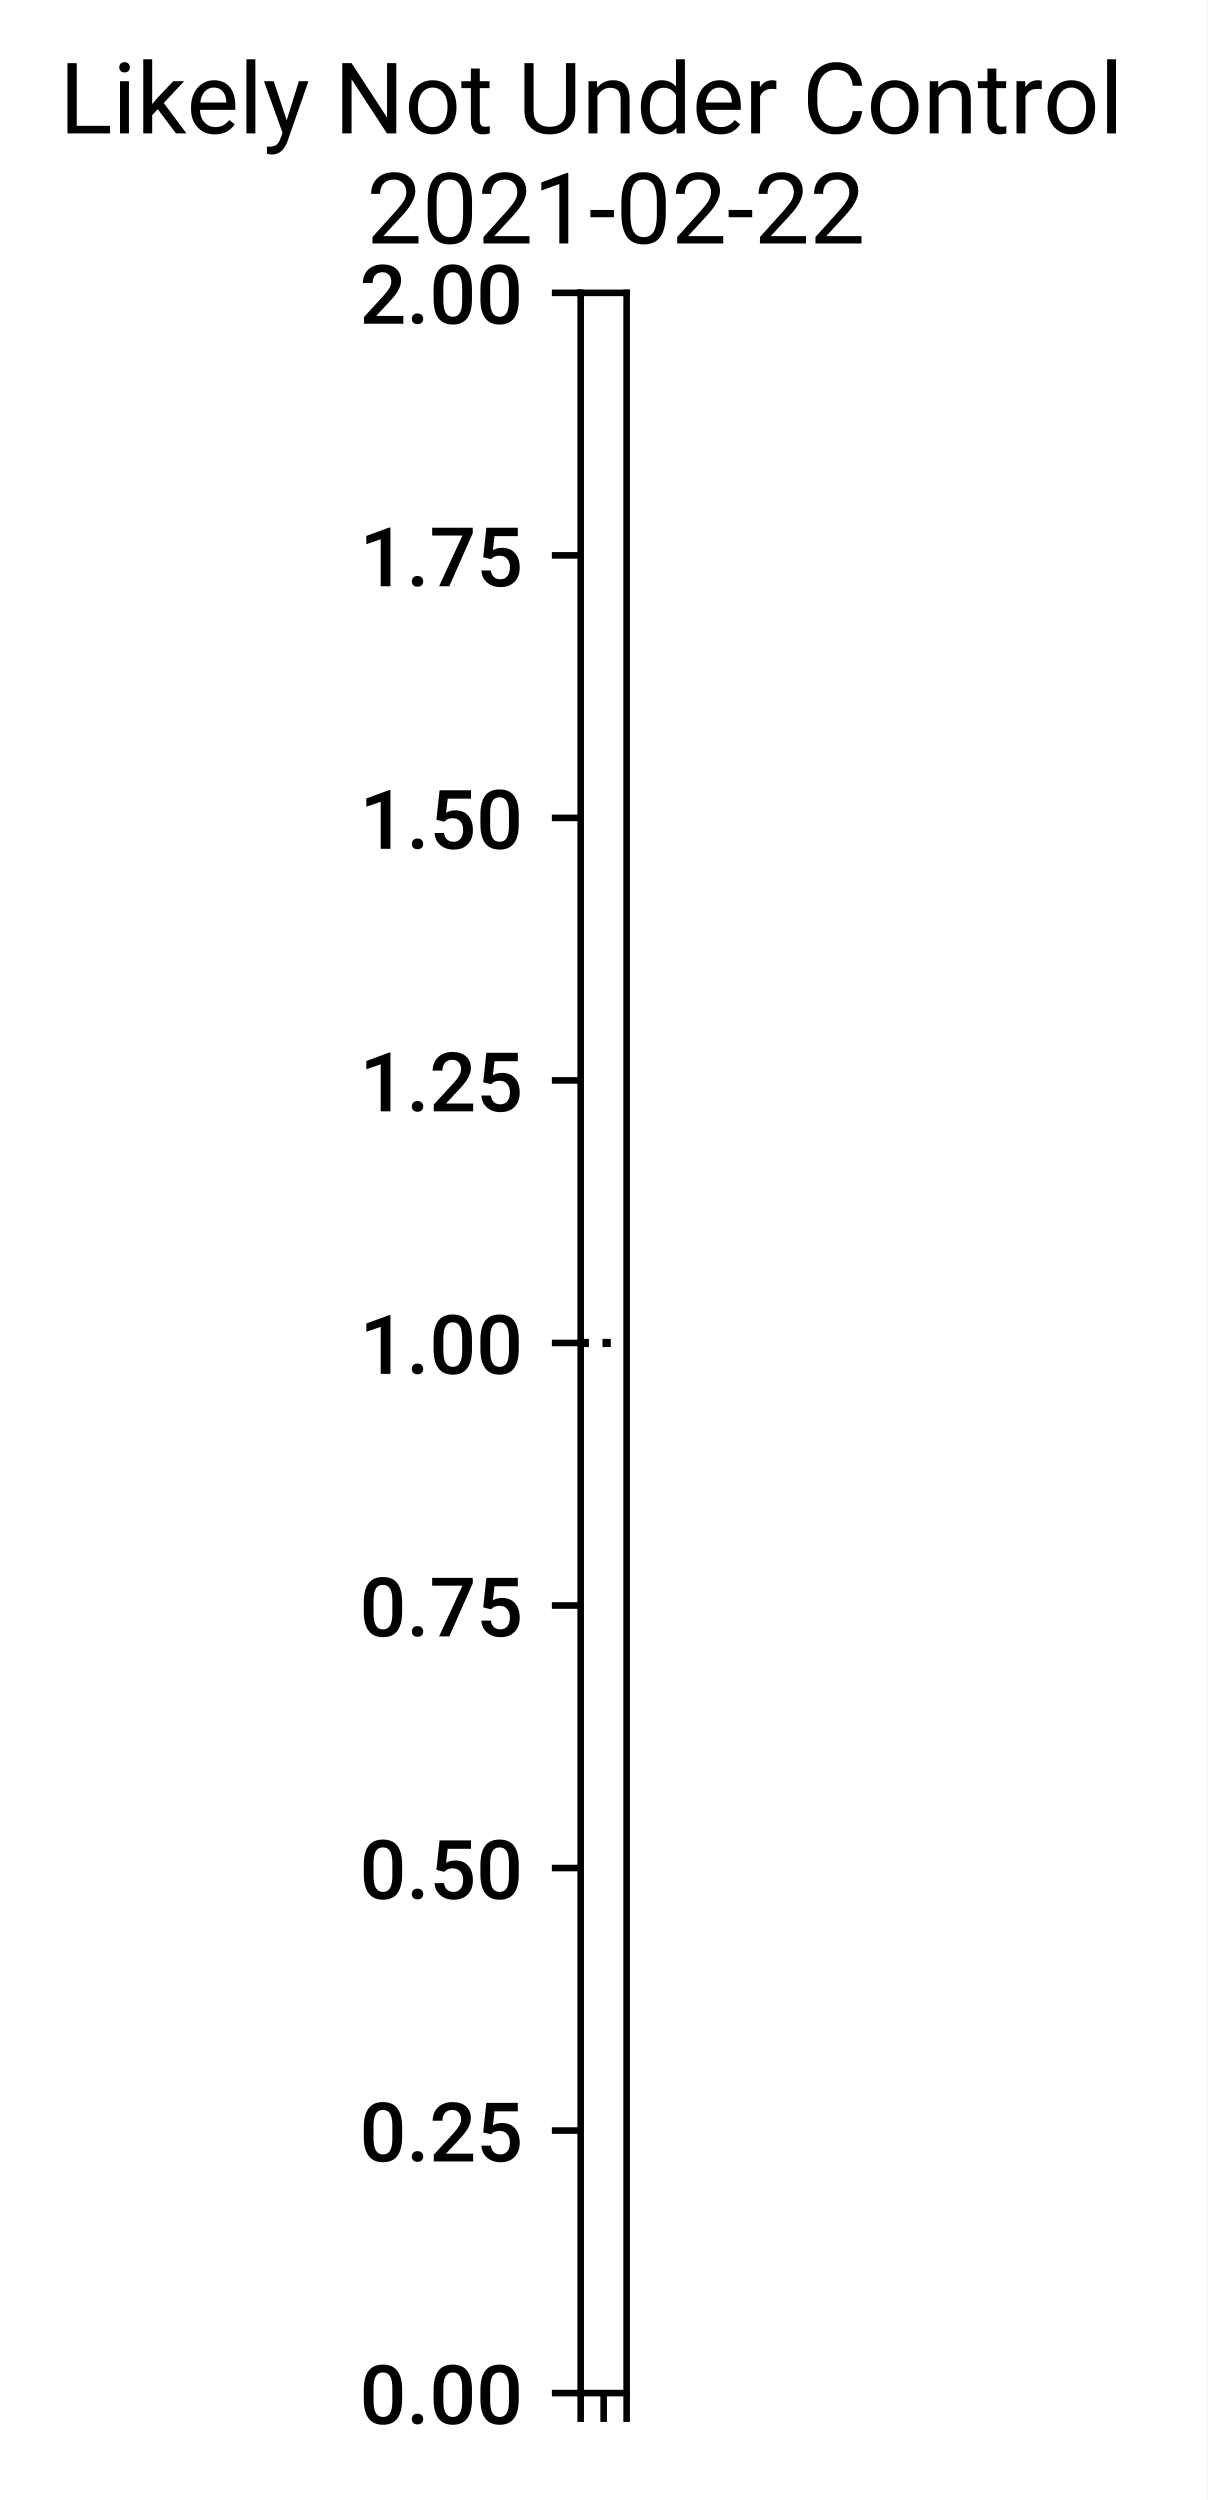
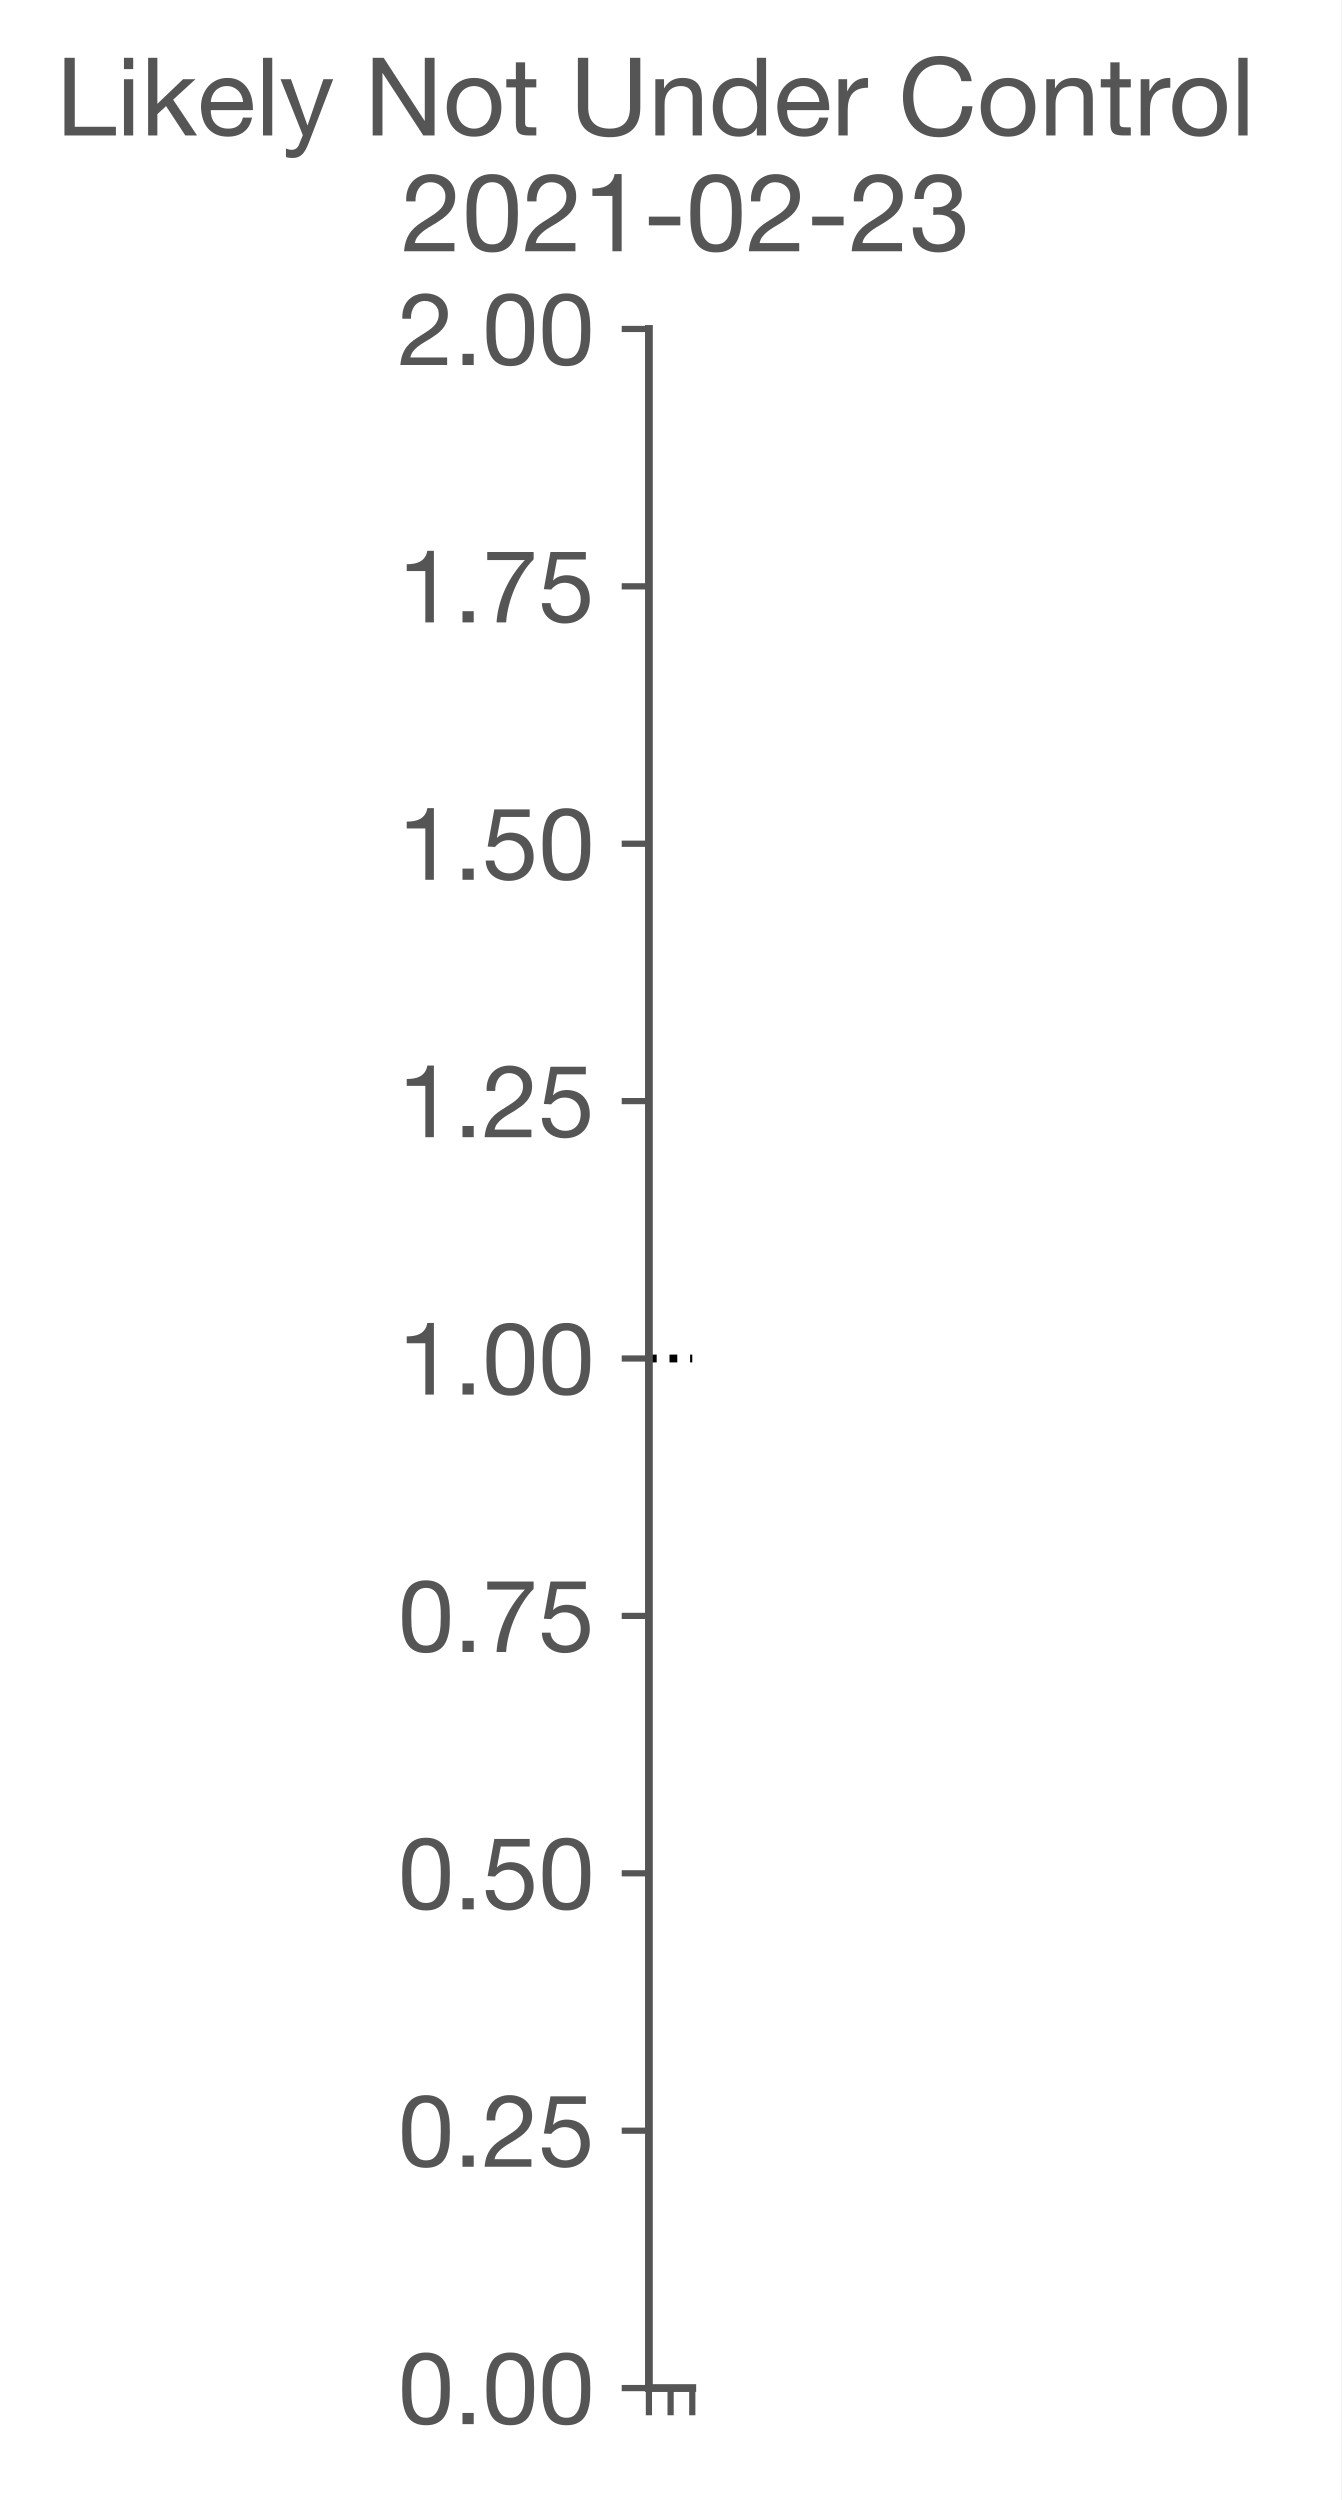
- <svg xmlns="http://www.w3.org/2000/svg" xmlns:xlink="http://www.w3.org/1999/xlink" height="303.567pt" version="1.1" viewBox="0 0 146.601 303.567" width="146.601pt">
+ <svg xmlns="http://www.w3.org/2000/svg" xmlns:xlink="http://www.w3.org/1999/xlink" height="321.691pt" version="1.1" viewBox="0 0 172.58 321.691" width="172.58pt">
  <defs>
    <style type="text/css">*{stroke-linecap:butt;stroke-linejoin:round;}</style>
  </defs>
  <g id="figure_1">
    <g id="patch_1">
-       <path d="M -0 303.567  L 146.601 303.567  L 146.601 0  L -0 0  z " style="fill:#ffffff;" />
+       <path d="M -0 321.691  L 172.58 321.691  L 172.58 -0  L -0 -0  z " style="fill:#ffffff;" />
    </g>
    <g id="axes_1">
      <g id="patch_2">
-         <path d="M 70.51 290.585  L 76.09 290.585  L 76.09 35.561  L 70.51 35.561  z " style="fill:#ffffff;" />
+         <path d="M 83.5 307.288  L 89.08 307.288  L 89.08 42.328  L 83.5 42.328  z " style="fill:#ffffff;" />
      </g>
      <g id="matplotlib.axis_1">
        <g id="xtick_1">
          <g id="line2d_1">
            <defs>
-               <path d="M 0 0  L 0 3.5  " id="m6f21d6a191" style="stroke:#000000;stroke-width:0.8;" />
+               <path d="M 0 0  L 0 3.5  " id="m0980f3db35" style="stroke:#555555;stroke-width:0.8;" />
            </defs>
            <g>
-               <use style="stroke:#000000;stroke-width:0.8;" x="70.51" xlink:href="#m6f21d6a191" y="290.585" />
+               <use style="fill:#555555;stroke:#555555;stroke-width:0.8;" x="83.5" xlink:href="#m0980f3db35" y="307.288" />
            </g>
          </g>
        </g>
        <g id="xtick_2">
          <g id="line2d_2">
            <g>
-               <use style="stroke:#000000;stroke-width:0.8;" x="73.3" xlink:href="#m6f21d6a191" y="290.585" />
+               <use style="fill:#555555;stroke:#555555;stroke-width:0.8;" x="86.29" xlink:href="#m0980f3db35" y="307.288" />
            </g>
          </g>
        </g>
        <g id="xtick_3">
          <g id="line2d_3">
            <g>
-               <use style="stroke:#000000;stroke-width:0.8;" x="76.09" xlink:href="#m6f21d6a191" y="290.585" />
+               <use style="fill:#555555;stroke:#555555;stroke-width:0.8;" x="89.08" xlink:href="#m0980f3db35" y="307.288" />
            </g>
          </g>
        </g>
      </g>
      <g id="matplotlib.axis_2">
        <g id="ytick_1">
          <g id="line2d_4">
            <defs>
-               <path d="M 0 0  L -3.5 0  " id="m677e099db8" style="stroke:#000000;stroke-width:0.8;" />
+               <path d="M 0 0  L -3.5 0  " id="m191fc6ef50" style="stroke:#555555;stroke-width:0.8;" />
            </defs>
            <g>
-               <use style="stroke:#000000;stroke-width:0.8;" x="70.51" xlink:href="#m677e099db8" y="290.585" />
+               <use style="fill:#555555;stroke:#555555;stroke-width:0.8;" x="83.5" xlink:href="#m191fc6ef50" y="307.288" />
            </g>
          </g>
          <g id="text_1">
-             <g transform="translate(43.66344 294.3352)scale(0.1 -0.1)">
-               <defs>
-                 <path d="M 51.656 29.938  Q 51.656 14.594 45.922 6.797  Q 40.188 -0.984 28.469 -0.984  Q 16.938 -0.984 11.109 6.609  Q 5.281 14.203 5.125 29.109  L 5.125 41.406  Q 5.125 56.734 10.859 64.406  Q 16.609 72.078 28.375 72.078  Q 40.047 72.078 45.781 64.594  Q 51.516 57.125 51.656 42.234  z M 39.797 43.219  Q 39.797 53.219 37.062 57.875  Q 34.328 62.547 28.375 62.547  Q 22.562 62.547 19.828 58.125  Q 17.094 53.719 16.938 44.344  L 16.938 28.219  Q 16.938 18.266 19.719 13.375  Q 22.516 8.5 28.469 8.5  Q 34.188 8.5 36.922 13.016  Q 39.656 17.531 39.797 27.156  z " id="Roboto-Medium-48" />
-                 <path d="M 13.484 12.5  Q 16.797 12.5 18.594 10.609  Q 20.406 8.734 20.406 5.906  Q 20.406 3.125 18.594 1.297  Q 16.797 -0.531 13.484 -0.531  Q 10.297 -0.531 8.438 1.266  Q 6.594 3.078 6.594 5.906  Q 6.594 8.734 8.391 10.609  Q 10.203 12.5 13.484 12.5  z " id="Roboto-Medium-46" />
-               </defs>
-               <use xlink:href="#Roboto-Medium-48" />
-               <use x="56.836" xlink:href="#Roboto-Medium-46" />
-               <use x="84.766" xlink:href="#Roboto-Medium-48" />
-               <use x="141.602" xlink:href="#Roboto-Medium-48" />
+             <g style="fill:#555555;" transform="translate(51.205 311.9292)scale(0.13 -0.13)">
+               <defs>
+                 <path d="M 13.203 34.906  Q 13.203 37.5 13.25 40.641  Q 13.297 43.797 13.75 46.938  Q 14.203 50.094 15.047 53.094  Q 15.906 56.094 17.547 58.344  Q 19.203 60.594 21.703 62  Q 24.203 63.406 27.797 63.406  Q 31.406 63.406 33.906 62  Q 36.406 60.594 38.047 58.344  Q 39.703 56.094 40.547 53.094  Q 41.406 50.094 41.844 46.938  Q 42.297 43.797 42.344 40.641  Q 42.406 37.5 42.406 34.906  Q 42.406 30.906 42.156 25.953  Q 41.906 21 40.547 16.641  Q 39.203 12.297 36.203 9.297  Q 33.203 6.297 27.797 6.297  Q 22.406 6.297 19.406 9.297  Q 16.406 12.297 15.047 16.641  Q 13.703 21 13.453 25.953  Q 13.203 30.906 13.203 34.906  z M 4.203 34.797  Q 4.203 30.906 4.391 26.703  Q 4.594 22.5 5.391 18.5  Q 6.203 14.5 7.703 10.953  Q 9.203 7.406 11.797 4.703  Q 14.406 2 18.344 0.453  Q 22.297 -1.094 27.797 -1.094  Q 33.406 -1.094 37.297 0.453  Q 41.203 2 43.797 4.703  Q 46.406 7.406 47.906 10.953  Q 49.406 14.5 50.203 18.5  Q 51 22.5 51.203 26.703  Q 51.406 30.906 51.406 34.797  Q 51.406 38.703 51.203 42.891  Q 51 47.094 50.203 51.094  Q 49.406 55.094 47.906 58.688  Q 46.406 62.297 43.797 65  Q 41.203 67.703 37.25 69.297  Q 33.297 70.906 27.797 70.906  Q 22.297 70.906 18.344 69.297  Q 14.406 67.703 11.797 65  Q 9.203 62.297 7.703 58.688  Q 6.203 55.094 5.391 51.094  Q 4.594 47.094 4.391 42.891  Q 4.203 38.703 4.203 34.797  z " id="HelveticaNeue-48" />
+                 <path d="M 8.297 11.094  L 8.297 0  L 19.406 0  L 19.406 11.094  z " id="HelveticaNeue-46" />
+               </defs>
+               <use xlink:href="#HelveticaNeue-48" />
+               <use x="55.6" xlink:href="#HelveticaNeue-46" />
+               <use x="83.4" xlink:href="#HelveticaNeue-48" />
+               <use x="139" xlink:href="#HelveticaNeue-48" />
            </g>
          </g>
        </g>
        <g id="ytick_2">
          <g id="line2d_5">
            <g>
-               <use style="stroke:#000000;stroke-width:0.8;" x="70.51" xlink:href="#m677e099db8" y="258.707" />
+               <use style="fill:#555555;stroke:#555555;stroke-width:0.8;" x="83.5" xlink:href="#m191fc6ef50" y="274.168" />
            </g>
          </g>
          <g id="text_2">
-             <g transform="translate(43.66344 262.4572)scale(0.1 -0.1)">
-               <defs>
-                 <path d="M 53.125 0  L 5.328 0  L 5.328 8.156  L 29 33.984  Q 34.125 39.703 36.297 43.531  Q 38.484 47.359 38.484 51.219  Q 38.484 56.297 35.625 59.422  Q 32.766 62.547 27.938 62.547  Q 22.172 62.547 19 59.031  Q 15.828 55.516 15.828 49.422  L 3.953 49.422  Q 3.953 55.906 6.906 61.109  Q 9.859 66.312 15.344 69.188  Q 20.844 72.078 28.031 72.078  Q 38.375 72.078 44.359 66.875  Q 50.344 61.672 50.344 52.484  Q 50.344 47.172 47.344 41.328  Q 44.344 35.5 37.5 28.078  L 20.125 9.469  L 53.125 9.469  z " id="Roboto-Medium-50" />
-                 <path d="M 8.5 35.25  L 12.359 71.094  L 50.531 71.094  L 50.531 60.844  L 22.219 60.844  L 20.266 43.844  Q 25.203 46.688 31.391 46.688  Q 41.547 46.688 47.188 40.188  Q 52.828 33.688 52.828 22.703  Q 52.828 11.859 46.578 5.438  Q 40.328 -0.984 29.438 -0.984  Q 19.672 -0.984 13.25 4.562  Q 6.844 10.109 6.297 19.188  L 17.781 19.188  Q 18.453 14.016 21.484 11.25  Q 24.516 8.5 29.391 8.5  Q 34.859 8.5 37.906 12.406  Q 40.969 16.312 40.969 23.047  Q 40.969 29.547 37.594 33.328  Q 34.234 37.109 28.328 37.109  Q 25.094 37.109 22.844 36.25  Q 20.609 35.406 17.969 32.906  z " id="Roboto-Medium-53" />
-               </defs>
-               <use xlink:href="#Roboto-Medium-48" />
-               <use x="56.836" xlink:href="#Roboto-Medium-46" />
-               <use x="84.766" xlink:href="#Roboto-Medium-50" />
-               <use x="141.602" xlink:href="#Roboto-Medium-53" />
+             <g style="fill:#555555;" transform="translate(51.205 278.8092)scale(0.13 -0.13)">
+               <defs>
+                 <path d="M 4.406 45.797  L 12.906 45.797  Q 12.797 49 13.547 52.141  Q 14.297 55.297 16 57.797  Q 17.703 60.297 20.344 61.844  Q 23 63.406 26.703 63.406  Q 29.5 63.406 32 62.5  Q 34.5 61.594 36.344 59.891  Q 38.203 58.203 39.297 55.844  Q 40.406 53.5 40.406 50.594  Q 40.406 46.906 39.25 44.094  Q 38.094 41.297 35.844 38.891  Q 33.594 36.5 30.188 34.141  Q 26.797 31.797 22.297 29  Q 18.594 26.797 15.188 24.297  Q 11.797 21.797 9.094 18.5  Q 6.406 15.203 4.656 10.75  Q 2.906 6.297 2.406 0  L 48.703 0  L 48.703 7.5  L 12.297 7.5  Q 12.906 10.797 14.844 13.344  Q 16.797 15.906 19.547 18.094  Q 22.297 20.297 25.594 22.25  Q 28.906 24.203 32.203 26.203  Q 35.5 28.297 38.594 30.594  Q 41.703 32.906 44.094 35.75  Q 46.5 38.594 47.953 42.188  Q 49.406 45.797 49.406 50.5  Q 49.406 55.5 47.656 59.297  Q 45.906 63.094 42.906 65.641  Q 39.906 68.203 35.844 69.547  Q 31.797 70.906 27.203 70.906  Q 21.594 70.906 17.188 69  Q 12.797 67.094 9.844 63.75  Q 6.906 60.406 5.5 55.797  Q 4.094 51.203 4.406 45.797  z " id="HelveticaNeue-50" />
+                 <path d="M 47 62.203  L 47 69.703  L 12 69.703  L 5.406 32.906  L 12.703 32.5  Q 15.203 35.5 18.453 37.344  Q 21.703 39.203 25.906 39.203  Q 29.5 39.203 32.453 38  Q 35.406 36.797 37.5 34.641  Q 39.594 32.5 40.75 29.547  Q 41.906 26.594 41.906 23.094  Q 41.906 18.906 40.703 15.75  Q 39.5 12.594 37.453 10.5  Q 35.406 8.406 32.656 7.344  Q 29.906 6.297 26.906 6.297  Q 23.703 6.297 21.047 7.25  Q 18.406 8.203 16.453 9.953  Q 14.5 11.703 13.344 14.047  Q 12.203 16.406 12 19.094  L 3.5 19.094  Q 3.594 14.297 5.391 10.5  Q 7.203 6.703 10.297 4.141  Q 13.406 1.594 17.453 0.25  Q 21.5 -1.094 26.094 -1.094  Q 32.297 -1.094 36.938 0.844  Q 41.594 2.797 44.688 6.094  Q 47.797 9.406 49.344 13.656  Q 50.906 17.906 50.906 22.406  Q 50.906 28.5 49.094 33.047  Q 47.297 37.594 44.188 40.641  Q 41.094 43.703 36.891 45.203  Q 32.703 46.703 28 46.703  Q 24.406 46.703 20.75 45.453  Q 17.094 44.203 14.797 41.594  L 14.594 41.797  L 18.406 62.203  z " id="HelveticaNeue-53" />
+               </defs>
+               <use xlink:href="#HelveticaNeue-48" />
+               <use x="55.6" xlink:href="#HelveticaNeue-46" />
+               <use x="83.4" xlink:href="#HelveticaNeue-50" />
+               <use x="139" xlink:href="#HelveticaNeue-53" />
            </g>
          </g>
        </g>
        <g id="ytick_3">
          <g id="line2d_6">
            <g>
-               <use style="stroke:#000000;stroke-width:0.8;" x="70.51" xlink:href="#m677e099db8" y="226.829" />
+               <use style="fill:#555555;stroke:#555555;stroke-width:0.8;" x="83.5" xlink:href="#m191fc6ef50" y="241.048" />
            </g>
          </g>
          <g id="text_3">
-             <g transform="translate(43.66344 230.5793)scale(0.1 -0.1)">
-               <use xlink:href="#Roboto-Medium-48" />
-               <use x="56.836" xlink:href="#Roboto-Medium-46" />
-               <use x="84.766" xlink:href="#Roboto-Medium-53" />
-               <use x="141.602" xlink:href="#Roboto-Medium-48" />
+             <g style="fill:#555555;" transform="translate(51.205 245.6892)scale(0.13 -0.13)">
+               <use xlink:href="#HelveticaNeue-48" />
+               <use x="55.6" xlink:href="#HelveticaNeue-46" />
+               <use x="83.4" xlink:href="#HelveticaNeue-53" />
+               <use x="139" xlink:href="#HelveticaNeue-48" />
            </g>
          </g>
        </g>
        <g id="ytick_4">
          <g id="line2d_7">
            <g>
-               <use style="stroke:#000000;stroke-width:0.8;" x="70.51" xlink:href="#m677e099db8" y="194.951" />
+               <use style="fill:#555555;stroke:#555555;stroke-width:0.8;" x="83.5" xlink:href="#m191fc6ef50" y="207.928" />
            </g>
          </g>
          <g id="text_4">
-             <g transform="translate(43.66344 198.7012)scale(0.1 -0.1)">
-               <defs>
-                 <path d="M 52.641 64.5  L 24.219 0  L 11.766 0  L 40.141 61.578  L 3.375 61.578  L 3.375 71.094  L 52.641 71.094  z " id="Roboto-Medium-55" />
-               </defs>
-               <use xlink:href="#Roboto-Medium-48" />
-               <use x="56.836" xlink:href="#Roboto-Medium-46" />
-               <use x="84.766" xlink:href="#Roboto-Medium-55" />
-               <use x="141.602" xlink:href="#Roboto-Medium-53" />
+             <g style="fill:#555555;" transform="translate(51.205 212.5692)scale(0.13 -0.13)">
+               <defs>
+                 <path d="M 50.906 62.406  L 50.906 69.703  L 5 69.703  L 5 61.703  L 42.203 61.703  Q 36.594 55.797 31.75 48.797  Q 26.906 41.797 23.203 33.938  Q 19.5 26.094 17.141 17.547  Q 14.797 9 14.203 0  L 23.703 0  Q 24.203 8.297 26.5 17.094  Q 28.797 25.906 32.438 34.203  Q 36.094 42.5 40.797 49.797  Q 45.5 57.094 50.906 62.406  z " id="HelveticaNeue-55" />
+               </defs>
+               <use xlink:href="#HelveticaNeue-48" />
+               <use x="55.6" xlink:href="#HelveticaNeue-46" />
+               <use x="83.4" xlink:href="#HelveticaNeue-55" />
+               <use x="139" xlink:href="#HelveticaNeue-53" />
            </g>
          </g>
        </g>
        <g id="ytick_5">
          <g id="line2d_8">
            <g>
-               <use style="stroke:#000000;stroke-width:0.8;" x="70.51" xlink:href="#m677e099db8" y="163.073" />
+               <use style="fill:#555555;stroke:#555555;stroke-width:0.8;" x="83.5" xlink:href="#m191fc6ef50" y="174.808" />
            </g>
          </g>
          <g id="text_5">
-             <g transform="translate(43.66344 166.8233)scale(0.1 -0.1)">
-               <defs>
-                 <path d="M 37.453 0  L 25.641 0  L 25.641 57.078  L 8.203 51.125  L 8.203 61.141  L 35.938 71.344  L 37.453 71.344  z " id="Roboto-Medium-49" />
-               </defs>
-               <use xlink:href="#Roboto-Medium-49" />
-               <use x="56.836" xlink:href="#Roboto-Medium-46" />
-               <use x="84.766" xlink:href="#Roboto-Medium-48" />
-               <use x="141.602" xlink:href="#Roboto-Medium-48" />
+             <g style="fill:#555555;" transform="translate(51.205 179.4492)scale(0.13 -0.13)">
+               <defs>
+                 <path d="M 35.594 0  L 35.594 70.906  L 29.094 70.906  Q 28.406 66.906 26.5 64.297  Q 24.594 61.703 21.844 60.203  Q 19.094 58.703 15.688 58.141  Q 12.297 57.594 8.703 57.594  L 8.703 50.797  L 27.094 50.797  L 27.094 0  z " id="HelveticaNeue-49" />
+               </defs>
+               <use xlink:href="#HelveticaNeue-49" />
+               <use x="55.6" xlink:href="#HelveticaNeue-46" />
+               <use x="83.4" xlink:href="#HelveticaNeue-48" />
+               <use x="139" xlink:href="#HelveticaNeue-48" />
            </g>
          </g>
        </g>
        <g id="ytick_6">
          <g id="line2d_9">
            <g>
-               <use style="stroke:#000000;stroke-width:0.8;" x="70.51" xlink:href="#m677e099db8" y="131.195" />
+               <use style="fill:#555555;stroke:#555555;stroke-width:0.8;" x="83.5" xlink:href="#m191fc6ef50" y="141.688" />
            </g>
          </g>
          <g id="text_6">
-             <g transform="translate(43.66344 134.9452)scale(0.1 -0.1)">
-               <use xlink:href="#Roboto-Medium-49" />
-               <use x="56.836" xlink:href="#Roboto-Medium-46" />
-               <use x="84.766" xlink:href="#Roboto-Medium-50" />
-               <use x="141.602" xlink:href="#Roboto-Medium-53" />
+             <g style="fill:#555555;" transform="translate(51.205 146.3292)scale(0.13 -0.13)">
+               <use xlink:href="#HelveticaNeue-49" />
+               <use x="55.6" xlink:href="#HelveticaNeue-46" />
+               <use x="83.4" xlink:href="#HelveticaNeue-50" />
+               <use x="139" xlink:href="#HelveticaNeue-53" />
            </g>
          </g>
        </g>
        <g id="ytick_7">
          <g id="line2d_10">
            <g>
-               <use style="stroke:#000000;stroke-width:0.8;" x="70.51" xlink:href="#m677e099db8" y="99.317" />
+               <use style="fill:#555555;stroke:#555555;stroke-width:0.8;" x="83.5" xlink:href="#m191fc6ef50" y="108.568" />
            </g>
          </g>
          <g id="text_7">
-             <g transform="translate(43.66344 103.0673)scale(0.1 -0.1)">
-               <use xlink:href="#Roboto-Medium-49" />
-               <use x="56.836" xlink:href="#Roboto-Medium-46" />
-               <use x="84.766" xlink:href="#Roboto-Medium-53" />
-               <use x="141.602" xlink:href="#Roboto-Medium-48" />
+             <g style="fill:#555555;" transform="translate(51.205 113.2092)scale(0.13 -0.13)">
+               <use xlink:href="#HelveticaNeue-49" />
+               <use x="55.6" xlink:href="#HelveticaNeue-46" />
+               <use x="83.4" xlink:href="#HelveticaNeue-53" />
+               <use x="139" xlink:href="#HelveticaNeue-48" />
            </g>
          </g>
        </g>
        <g id="ytick_8">
          <g id="line2d_11">
            <g>
-               <use style="stroke:#000000;stroke-width:0.8;" x="70.51" xlink:href="#m677e099db8" y="67.439" />
+               <use style="fill:#555555;stroke:#555555;stroke-width:0.8;" x="83.5" xlink:href="#m191fc6ef50" y="75.448" />
            </g>
          </g>
          <g id="text_8">
-             <g transform="translate(43.66344 71.18925)scale(0.1 -0.1)">
-               <use xlink:href="#Roboto-Medium-49" />
-               <use x="56.836" xlink:href="#Roboto-Medium-46" />
-               <use x="84.766" xlink:href="#Roboto-Medium-55" />
-               <use x="141.602" xlink:href="#Roboto-Medium-53" />
+             <g style="fill:#555555;" transform="translate(51.205 80.08922)scale(0.13 -0.13)">
+               <use xlink:href="#HelveticaNeue-49" />
+               <use x="55.6" xlink:href="#HelveticaNeue-46" />
+               <use x="83.4" xlink:href="#HelveticaNeue-55" />
+               <use x="139" xlink:href="#HelveticaNeue-53" />
            </g>
          </g>
        </g>
        <g id="ytick_9">
          <g id="line2d_12">
            <g>
-               <use style="stroke:#000000;stroke-width:0.8;" x="70.51" xlink:href="#m677e099db8" y="35.561" />
+               <use style="fill:#555555;stroke:#555555;stroke-width:0.8;" x="83.5" xlink:href="#m191fc6ef50" y="42.328" />
            </g>
          </g>
          <g id="text_9">
-             <g transform="translate(43.66344 39.31125)scale(0.1 -0.1)">
-               <use xlink:href="#Roboto-Medium-50" />
-               <use x="56.836" xlink:href="#Roboto-Medium-46" />
-               <use x="84.766" xlink:href="#Roboto-Medium-48" />
-               <use x="141.602" xlink:href="#Roboto-Medium-48" />
+             <g style="fill:#555555;" transform="translate(51.205 46.96922)scale(0.13 -0.13)">
+               <use xlink:href="#HelveticaNeue-50" />
+               <use x="55.6" xlink:href="#HelveticaNeue-46" />
+               <use x="83.4" xlink:href="#HelveticaNeue-48" />
+               <use x="139" xlink:href="#HelveticaNeue-48" />
            </g>
          </g>
        </g>
      </g>
      <g id="LineCollection_1" />
      <g id="line2d_13">
-         <path clip-path="url(#pa8f35cab95)" d="M 70.51 163.073  L 76.09 163.073  " style="fill:none;stroke:#000000;stroke-dasharray:1,1.65;stroke-dashoffset:0;" />
+         <path clip-path="url(#p36adc6b33a)" d="M 83.5 174.808  L 89.08 174.808  " style="fill:none;stroke:#000000;stroke-dasharray:1,1.65;stroke-dashoffset:0;" />
      </g>
      <g id="patch_3">
-         <path d="M 70.51 290.585  L 70.51 35.561  " style="fill:none;stroke:#000000;stroke-linecap:square;stroke-linejoin:miter;stroke-width:0.8;" />
+         <path d="M 83.5 307.288  L 83.5 42.328  " style="fill:none;stroke:#555555;stroke-linecap:square;stroke-linejoin:miter;" />
      </g>
      <g id="patch_4">
-         <path d="M 76.09 290.585  L 76.09 35.561  " style="fill:none;stroke:#000000;stroke-linecap:square;stroke-linejoin:miter;stroke-width:0.8;" />
-       </g>
-       <g id="patch_5">
-         <path d="M 70.51 290.585  L 76.09 290.585  " style="fill:none;stroke:#000000;stroke-linecap:square;stroke-linejoin:miter;stroke-width:0.8;" />
-       </g>
-       <g id="patch_6">
-         <path d="M 70.51 35.561  L 76.09 35.561  " style="fill:none;stroke:#000000;stroke-linecap:square;stroke-linejoin:miter;stroke-width:0.8;" />
+         <path d="M 83.5 307.288  L 89.08 307.288  " style="fill:none;stroke:#555555;stroke-linecap:square;stroke-linejoin:miter;" />
      </g>
      <g id="text_10">
-         <g transform="translate(7.2 16.2)scale(0.12 -0.12)">
+         <g style="fill:#555555;" transform="translate(7.2 17.43313)scale(0.14 -0.14)">
          <defs>
-             <path d="M 17.672 7.672  L 51.375 7.672  L 51.375 0  L 8.25 0  L 8.25 71.094  L 17.672 71.094  z " id="Roboto-Regular-76" />
-             <path d="M 16.656 0  L 7.625 0  L 7.625 52.828  L 16.656 52.828  z M 6.891 66.844  Q 6.891 69.047 8.234 70.562  Q 9.578 72.078 12.203 72.078  Q 14.844 72.078 16.203 70.562  Q 17.578 69.047 17.578 66.844  Q 17.578 64.656 16.203 63.188  Q 14.844 61.719 12.203 61.719  Q 9.578 61.719 8.234 63.188  Q 6.891 64.656 6.891 66.844  z " id="Roboto-Regular-105" />
-             <path d="M 21.578 24.469  L 15.922 18.562  L 15.922 0  L 6.891 0  L 6.891 75  L 15.922 75  L 15.922 29.641  L 20.75 35.453  L 37.203 52.828  L 48.188 52.828  L 27.641 30.766  L 50.594 0  L 39.984 0  z " id="Roboto-Regular-107" />
-             <path d="M 28.766 -0.984  Q 18.016 -0.984 11.281 6.078  Q 4.547 13.141 4.547 24.953  L 4.547 26.609  Q 4.547 34.469 7.547 40.641  Q 10.547 46.828 15.938 50.312  Q 21.344 53.812 27.641 53.812  Q 37.938 53.812 43.641 47.016  Q 49.359 40.234 49.359 27.594  L 49.359 23.828  L 13.578 23.828  Q 13.766 16.016 18.141 11.203  Q 22.516 6.391 29.25 6.391  Q 34.031 6.391 37.344 8.344  Q 40.672 10.297 43.172 13.531  L 48.688 9.234  Q 42.047 -0.984 28.766 -0.984  z M 27.641 46.391  Q 22.172 46.391 18.453 42.406  Q 14.75 38.422 13.875 31.25  L 40.328 31.25  L 40.328 31.938  Q 39.938 38.812 36.609 42.594  Q 33.297 46.391 27.641 46.391  z " id="Roboto-Regular-101" />
-             <path d="M 16.656 0  L 7.625 0  L 7.625 75  L 16.656 75  z " id="Roboto-Regular-108" />
-             <path d="M 24.125 13.234  L 36.422 52.828  L 46.094 52.828  L 24.859 -8.156  Q 19.922 -21.344 9.188 -21.344  L 7.469 -21.188  L 4.109 -20.562  L 4.109 -13.234  L 6.547 -13.422  Q 11.141 -13.422 13.703 -11.562  Q 16.266 -9.719 17.922 -4.781  L 19.922 0.594  L 1.078 52.828  L 10.938 52.828  z " id="Roboto-Regular-121" />
-             <path id="Roboto-Regular-32" />
-             <path d="M 62.891 0  L 53.469 0  L 17.672 54.781  L 17.672 0  L 8.25 0  L 8.25 71.094  L 17.672 71.094  L 53.562 16.062  L 53.562 71.094  L 62.891 71.094  z " id="Roboto-Regular-78" />
-             <path d="M 4.438 26.906  Q 4.438 34.672 7.484 40.875  Q 10.547 47.078 15.984 50.438  Q 21.438 53.812 28.422 53.812  Q 39.203 53.812 45.875 46.344  Q 52.547 38.875 52.547 26.469  L 52.547 25.828  Q 52.547 18.109 49.578 11.984  Q 46.625 5.859 41.125 2.438  Q 35.641 -0.984 28.516 -0.984  Q 17.781 -0.984 11.109 6.484  Q 4.438 13.969 4.438 26.266  z M 13.531 25.828  Q 13.531 17.047 17.609 11.719  Q 21.688 6.391 28.516 6.391  Q 35.406 6.391 39.453 11.781  Q 43.5 17.188 43.5 26.906  Q 43.5 35.594 39.375 40.984  Q 35.25 46.391 28.422 46.391  Q 21.734 46.391 17.625 41.062  Q 13.531 35.75 13.531 25.828  z " id="Roboto-Regular-111" />
-             <path d="M 19.094 65.625  L 19.094 52.828  L 28.953 52.828  L 28.953 45.844  L 19.094 45.844  L 19.094 13.094  Q 19.094 9.906 20.406 8.312  Q 21.734 6.734 24.906 6.734  Q 26.469 6.734 29.203 7.328  L 29.203 0  Q 25.641 -0.984 22.266 -0.984  Q 16.219 -0.984 13.141 2.672  Q 10.062 6.344 10.062 13.094  L 10.062 45.844  L 0.438 45.844  L 0.438 52.828  L 10.062 52.828  L 10.062 65.625  z " id="Roboto-Regular-116" />
-             <path d="M 58.297 71.094  L 58.297 22.75  Q 58.25 12.703 51.969 6.297  Q 45.703 -0.094 34.969 -0.875  L 32.469 -0.984  Q 20.797 -0.984 13.859 5.312  Q 6.938 11.625 6.844 22.656  L 6.844 71.094  L 16.109 71.094  L 16.109 22.953  Q 16.109 15.234 20.359 10.953  Q 24.609 6.688 32.469 6.688  Q 40.438 6.688 44.656 10.938  Q 48.875 15.188 48.875 22.906  L 48.875 71.094  z " id="Roboto-Regular-85" />
-             <path d="M 15.375 52.828  L 15.672 46.188  Q 21.734 53.812 31.5 53.812  Q 48.25 53.812 48.391 34.906  L 48.391 0  L 39.359 0  L 39.359 34.969  Q 39.312 40.672 36.75 43.406  Q 34.188 46.141 28.766 46.141  Q 24.359 46.141 21.031 43.797  Q 17.719 41.453 15.875 37.641  L 15.875 0  L 6.844 0  L 6.844 52.828  z " id="Roboto-Regular-110" />
-             <path d="M 4.641 26.859  Q 4.641 39.016 10.391 46.406  Q 16.156 53.812 25.484 53.812  Q 34.766 53.812 40.188 47.469  L 40.188 75  L 49.219 75  L 49.219 0  L 40.922 0  L 40.484 5.672  Q 35.062 -0.984 25.391 -0.984  Q 16.219 -0.984 10.422 6.531  Q 4.641 14.062 4.641 26.172  z M 13.672 25.828  Q 13.672 16.844 17.375 11.766  Q 21.094 6.688 27.641 6.688  Q 36.234 6.688 40.188 14.406  L 40.188 38.672  Q 36.141 46.141 27.734 46.141  Q 21.094 46.141 17.375 41.016  Q 13.672 35.891 13.672 25.828  z " id="Roboto-Regular-100" />
-             <path d="M 32.375 44.734  Q 30.328 45.062 27.938 45.062  Q 19.047 45.062 15.875 37.5  L 15.875 0  L 6.844 0  L 6.844 52.828  L 15.625 52.828  L 15.766 46.734  Q 20.219 53.812 28.375 53.812  Q 31 53.812 32.375 53.125  z " id="Roboto-Regular-114" />
-             <path d="M 60.547 22.562  Q 59.234 11.281 52.219 5.141  Q 45.219 -0.984 33.594 -0.984  Q 21 -0.984 13.406 8.047  Q 5.812 17.094 5.812 32.234  L 5.812 39.062  Q 5.812 48.969 9.344 56.484  Q 12.891 64.016 19.375 68.047  Q 25.875 72.078 34.422 72.078  Q 45.75 72.078 52.578 65.75  Q 59.422 59.422 60.547 48.25  L 51.125 48.25  Q 49.906 56.734 45.828 60.547  Q 41.75 64.359 34.422 64.359  Q 25.438 64.359 20.328 57.719  Q 15.234 51.078 15.234 38.812  L 15.234 31.938  Q 15.234 20.359 20.062 13.516  Q 24.906 6.688 33.594 6.688  Q 41.406 6.688 45.578 10.219  Q 49.75 13.766 51.125 22.562  z " id="Roboto-Regular-67" />
+             <path d="M 7.797 71.406  L 7.797 0  L 55.094 0  L 55.094 8  L 17.297 8  L 17.297 71.406  z " id="HelveticaNeue-76" />
+             <path d="M 15.406 61  L 15.406 71.406  L 6.906 71.406  L 6.906 61  z M 6.906 51.703  L 6.906 0  L 15.406 0  L 15.406 51.703  z " id="HelveticaNeue-105" />
+             <path d="M 6.906 71.406  L 6.906 0  L 15.406 0  L 15.406 19.594  L 23.406 27  L 41.094 0  L 51.906 0  L 29.906 32.906  L 50.406 51.703  L 39 51.703  L 15.406 29.094  L 15.406 71.406  z " id="HelveticaNeue-107" />
+             <path d="M 42.297 30.797  L 12.594 30.797  Q 12.797 33.797 13.891 36.438  Q 15 39.094 16.891 41.094  Q 18.797 43.094 21.438 44.25  Q 24.094 45.406 27.406 45.406  Q 30.594 45.406 33.25 44.25  Q 35.906 43.094 37.844 41.141  Q 39.797 39.203 40.938 36.5  Q 42.094 33.797 42.297 30.797  z M 50.5 16.406  L 42.094 16.406  Q 41 11.297 37.547 8.797  Q 34.094 6.297 28.703 6.297  Q 24.5 6.297 21.391 7.688  Q 18.297 9.094 16.297 11.438  Q 14.297 13.797 13.391 16.844  Q 12.5 19.906 12.594 23.297  L 51.297 23.297  Q 51.5 28 50.453 33.203  Q 49.406 38.406 46.656 42.797  Q 43.906 47.203 39.344 50.047  Q 34.797 52.906 27.906 52.906  Q 22.594 52.906 18.141 50.906  Q 13.703 48.906 10.453 45.297  Q 7.203 41.703 5.391 36.797  Q 3.594 31.906 3.594 26  Q 3.797 20.094 5.344 15.094  Q 6.906 10.094 10 6.5  Q 13.094 2.906 17.641 0.906  Q 22.203 -1.094 28.406 -1.094  Q 37.203 -1.094 43 3.297  Q 48.797 7.703 50.5 16.406  z " id="HelveticaNeue-101" />
+             <path d="M 6.906 71.406  L 6.906 0  L 15.406 0  L 15.406 71.406  z " id="HelveticaNeue-108" />
+             <path d="M 26.703 -6.906  Q 25.203 -10.703 23.75 -13.297  Q 22.297 -15.906 20.547 -17.547  Q 18.797 -19.203 16.641 -19.953  Q 14.5 -20.703 11.703 -20.703  Q 10.203 -20.703 8.703 -20.5  Q 7.203 -20.297 5.797 -19.797  L 5.797 -12  Q 6.906 -12.5 8.344 -12.844  Q 9.797 -13.203 10.797 -13.203  Q 13.406 -13.203 15.156 -11.953  Q 16.906 -10.703 17.797 -8.406  L 21.297 0.297  L 0.797 51.703  L 10.406 51.703  L 25.5 9.406  L 25.703 9.406  L 40.203 51.703  L 49.203 51.703  z " id="HelveticaNeue-121" />
+             <path id="HelveticaNeue-32" />
+             <path d="M 7.703 71.406  L 7.703 0  L 16.703 0  L 16.703 57.297  L 16.906 57.297  L 54.203 0  L 64.594 0  L 64.594 71.406  L 55.594 71.406  L 55.594 13.5  L 55.406 13.5  L 17.797 71.406  z " id="HelveticaNeue-78" />
+             <path d="M 12.594 25.797  Q 12.594 30.5 13.844 34.141  Q 15.094 37.797 17.297 40.297  Q 19.5 42.797 22.453 44.094  Q 25.406 45.406 28.703 45.406  Q 32 45.406 34.953 44.094  Q 37.906 42.797 40.094 40.297  Q 42.297 37.797 43.547 34.141  Q 44.797 30.5 44.797 25.797  Q 44.797 21.094 43.547 17.438  Q 42.297 13.797 40.094 11.344  Q 37.906 8.906 34.953 7.594  Q 32 6.297 28.703 6.297  Q 25.406 6.297 22.453 7.594  Q 19.5 8.906 17.297 11.344  Q 15.094 13.797 13.844 17.438  Q 12.594 21.094 12.594 25.797  z M 3.594 25.797  Q 3.594 20.094 5.188 15.188  Q 6.797 10.297 10 6.641  Q 13.203 3 17.891 0.953  Q 22.594 -1.094 28.703 -1.094  Q 34.906 -1.094 39.547 0.953  Q 44.203 3 47.391 6.641  Q 50.594 10.297 52.188 15.188  Q 53.797 20.094 53.797 25.797  Q 53.797 31.5 52.188 36.453  Q 50.594 41.406 47.391 45.047  Q 44.203 48.703 39.547 50.797  Q 34.906 52.906 28.703 52.906  Q 22.594 52.906 17.891 50.797  Q 13.203 48.703 10 45.047  Q 6.797 41.406 5.188 36.453  Q 3.594 31.5 3.594 25.797  z " id="HelveticaNeue-111" />
+             <path d="M 18.203 51.703  L 18.203 67.203  L 9.703 67.203  L 9.703 51.703  L 0.906 51.703  L 0.906 44.203  L 9.703 44.203  L 9.703 11.297  Q 9.703 7.703 10.391 5.5  Q 11.094 3.297 12.547 2.094  Q 14 0.906 16.344 0.453  Q 18.703 0 22 0  L 28.5 0  L 28.5 7.5  L 24.594 7.5  Q 22.594 7.5 21.344 7.641  Q 20.094 7.797 19.391 8.297  Q 18.703 8.797 18.453 9.688  Q 18.203 10.594 18.203 12.094  L 18.203 44.203  L 28.5 44.203  L 28.5 51.703  z " id="HelveticaNeue-116" />
+             <path d="M 64.797 25.797  L 64.797 71.406  L 55.297 71.406  L 55.297 25.797  Q 55.297 16.203 50.547 11.25  Q 45.797 6.297 36.703 6.297  Q 27.094 6.297 22 11.25  Q 16.906 16.203 16.906 25.797  L 16.906 71.406  L 7.406 71.406  L 7.406 25.797  Q 7.406 11.5 15.156 4.953  Q 22.906 -1.594 36.703 -1.594  Q 50.203 -1.594 57.5 5.25  Q 64.797 12.094 64.797 25.797  z " id="HelveticaNeue-85" />
+             <path d="M 6.406 51.703  L 6.406 0  L 14.906 0  L 14.906 29.203  Q 14.906 32.703 15.844 35.641  Q 16.797 38.594 18.688 40.797  Q 20.594 43 23.438 44.203  Q 26.297 45.406 30.203 45.406  Q 35.094 45.406 37.891 42.594  Q 40.703 39.797 40.703 35  L 40.703 0  L 49.203 0  L 49.203 34  Q 49.203 38.203 48.344 41.641  Q 47.5 45.094 45.391 47.594  Q 43.297 50.094 39.891 51.5  Q 36.5 52.906 31.406 52.906  Q 19.906 52.906 14.594 43.5  L 14.406 43.5  L 14.406 51.703  z " id="HelveticaNeue-110" />
+             <path d="M 12.594 25.406  Q 12.594 29.203 13.391 32.797  Q 14.203 36.406 16 39.203  Q 17.797 42 20.797 43.703  Q 23.797 45.406 28.094 45.406  Q 32.5 45.406 35.594 43.75  Q 38.703 42.094 40.641 39.391  Q 42.594 36.703 43.5 33.141  Q 44.406 29.594 44.406 25.797  Q 44.406 22.203 43.547 18.703  Q 42.703 15.203 40.797 12.453  Q 38.906 9.703 35.906 8  Q 32.906 6.297 28.594 6.297  Q 24.5 6.297 21.453 7.891  Q 18.406 9.5 16.453 12.203  Q 14.5 14.906 13.547 18.344  Q 12.594 21.797 12.594 25.406  z M 52.594 0  L 52.594 71.406  L 44.094 71.406  L 44.094 44.797  L 43.906 44.797  Q 42.5 47.094 40.453 48.641  Q 38.406 50.203 36.094 51.141  Q 33.797 52.094 31.5 52.5  Q 29.203 52.906 27.203 52.906  Q 21.297 52.906 16.844 50.75  Q 12.406 48.594 9.453 44.938  Q 6.5 41.297 5.047 36.391  Q 3.594 31.5 3.594 26  Q 3.594 20.5 5.094 15.594  Q 6.594 10.703 9.547 7  Q 12.5 3.297 16.953 1.094  Q 21.406 -1.094 27.406 -1.094  Q 32.797 -1.094 37.297 0.797  Q 41.797 2.703 43.906 7  L 44.094 7  L 44.094 0  z " id="HelveticaNeue-100" />
+             <path d="M 6.094 51.703  L 6.094 0  L 14.594 0  L 14.594 23  Q 14.594 28 15.594 31.844  Q 16.594 35.703 18.797 38.391  Q 21 41.094 24.594 42.5  Q 28.203 43.906 33.297 43.906  L 33.297 52.906  Q 26.406 53.094 21.906 50.094  Q 17.406 47.094 14.297 40.797  L 14.094 40.797  L 14.094 51.703  z " id="HelveticaNeue-114" />
+             <path d="M 58 49.906  L 67.5 49.906  Q 66.703 55.594 64.094 59.938  Q 61.5 64.297 57.594 67.188  Q 53.703 70.094 48.703 71.594  Q 43.703 73.094 38.094 73.094  Q 29.906 73.094 23.547 70.141  Q 17.203 67.203 12.953 62.094  Q 8.703 57 6.5 50.141  Q 4.297 43.297 4.297 35.5  Q 4.297 27.703 6.344 20.891  Q 8.406 14.094 12.5 9.094  Q 16.594 4.094 22.797 1.25  Q 29 -1.594 37.297 -1.594  Q 51 -1.594 58.891 5.906  Q 66.797 13.406 68.203 26.906  L 58.703 26.906  Q 58.406 22.5 56.906 18.703  Q 55.406 14.906 52.75 12.156  Q 50.094 9.406 46.438 7.844  Q 42.797 6.297 38.094 6.297  Q 31.703 6.297 27.094 8.688  Q 22.5 11.094 19.547 15.141  Q 16.594 19.203 15.188 24.641  Q 13.797 30.094 13.797 36.203  Q 13.797 41.797 15.188 47  Q 16.594 52.203 19.547 56.25  Q 22.5 60.297 27.047 62.688  Q 31.594 65.094 38 65.094  Q 45.5 65.094 50.953 61.297  Q 56.406 57.5 58 49.906  z " id="HelveticaNeue-67" />
          </defs>
-           <use xlink:href="#Roboto-Regular-76" />
-           <use x="53.809" xlink:href="#Roboto-Regular-105" />
-           <use x="78.076" xlink:href="#Roboto-Regular-107" />
-           <use x="128.76" xlink:href="#Roboto-Regular-101" />
-           <use x="181.738" xlink:href="#Roboto-Regular-108" />
-           <use x="206.006" xlink:href="#Roboto-Regular-121" />
-           <use x="253.32" xlink:href="#Roboto-Regular-32" />
-           <use x="278.076" xlink:href="#Roboto-Regular-78" />
-           <use x="349.365" xlink:href="#Roboto-Regular-111" />
-           <use x="406.396" xlink:href="#Roboto-Regular-116" />
-           <use x="439.062" xlink:href="#Roboto-Regular-32" />
-           <use x="463.818" xlink:href="#Roboto-Regular-85" />
-           <use x="528.662" xlink:href="#Roboto-Regular-110" />
-           <use x="583.838" xlink:href="#Roboto-Regular-100" />
-           <use x="640.234" xlink:href="#Roboto-Regular-101" />
-           <use x="693.213" xlink:href="#Roboto-Regular-114" />
-           <use x="727.051" xlink:href="#Roboto-Regular-32" />
-           <use x="751.807" xlink:href="#Roboto-Regular-67" />
-           <use x="816.895" xlink:href="#Roboto-Regular-111" />
-           <use x="873.926" xlink:href="#Roboto-Regular-110" />
-           <use x="929.102" xlink:href="#Roboto-Regular-116" />
-           <use x="961.768" xlink:href="#Roboto-Regular-114" />
-           <use x="995.605" xlink:href="#Roboto-Regular-111" />
-           <use x="1052.637" xlink:href="#Roboto-Regular-108" />
-           <use x="1076.904" xlink:href="#Roboto-Regular-32" />
-         </g>
-         <g transform="translate(41.54906 29.56125)scale(0.12 -0.12)">
+           <use xlink:href="#HelveticaNeue-76" />
+           <use x="55.6" xlink:href="#HelveticaNeue-105" />
+           <use x="77.8" xlink:href="#HelveticaNeue-107" />
+           <use x="129.7" xlink:href="#HelveticaNeue-101" />
+           <use x="183.4" xlink:href="#HelveticaNeue-108" />
+           <use x="205.6" xlink:href="#HelveticaNeue-121" />
+           <use x="255.6" xlink:href="#HelveticaNeue-32" />
+           <use x="283.4" xlink:href="#HelveticaNeue-78" />
+           <use x="355.6" xlink:href="#HelveticaNeue-111" />
+           <use x="413" xlink:href="#HelveticaNeue-116" />
+           <use x="444.5" xlink:href="#HelveticaNeue-32" />
+           <use x="472.3" xlink:href="#HelveticaNeue-85" />
+           <use x="544.5" xlink:href="#HelveticaNeue-110" />
+           <use x="600.1" xlink:href="#HelveticaNeue-100" />
+           <use x="659.4" xlink:href="#HelveticaNeue-101" />
+           <use x="713.1" xlink:href="#HelveticaNeue-114" />
+           <use x="746.4" xlink:href="#HelveticaNeue-32" />
+           <use x="774.2" xlink:href="#HelveticaNeue-67" />
+           <use x="846.4" xlink:href="#HelveticaNeue-111" />
+           <use x="903.8" xlink:href="#HelveticaNeue-110" />
+           <use x="959.4" xlink:href="#HelveticaNeue-116" />
+           <use x="990.9" xlink:href="#HelveticaNeue-114" />
+           <use x="1022.45" xlink:href="#HelveticaNeue-111" />
+           <use x="1079.85" xlink:href="#HelveticaNeue-108" />
+           <use x="1102.05" xlink:href="#HelveticaNeue-32" />
+         </g>
+         <g style="fill:#555555;" transform="translate(47.765 32.32781)scale(0.14 -0.14)">
          <defs>
-             <path d="M 52.484 0  L 5.906 0  L 5.906 6.5  L 30.516 33.844  Q 35.984 40.047 38.062 43.922  Q 40.141 47.797 40.141 51.953  Q 40.141 57.516 36.766 61.078  Q 33.406 64.656 27.781 64.656  Q 21.047 64.656 17.312 60.812  Q 13.578 56.984 13.578 50.141  L 4.547 50.141  Q 4.547 59.969 10.859 66.016  Q 17.188 72.078 27.781 72.078  Q 37.703 72.078 43.453 66.875  Q 49.219 61.672 49.219 53.031  Q 49.219 42.531 35.844 28.031  L 16.797 7.375  L 52.484 7.375  z " id="Roboto-Regular-50" />
-             <path d="M 50.484 30.328  Q 50.484 14.453 45.062 6.734  Q 39.656 -0.984 28.125 -0.984  Q 16.75 -0.984 11.281 6.562  Q 5.812 14.109 5.609 29.109  L 5.609 41.156  Q 5.609 56.844 11.031 64.453  Q 16.453 72.078 28.031 72.078  Q 39.5 72.078 44.922 64.719  Q 50.344 57.375 50.484 42.047  z M 41.453 42.672  Q 41.453 54.156 38.234 59.406  Q 35.016 64.656 28.031 64.656  Q 21.094 64.656 17.922 59.422  Q 14.75 54.203 14.656 43.359  L 14.656 28.906  Q 14.656 17.391 18 11.891  Q 21.344 6.391 28.125 6.391  Q 34.812 6.391 38.062 11.562  Q 41.312 16.75 41.453 27.875  z " id="Roboto-Regular-48" />
-             <path d="M 35.594 0  L 26.516 0  L 26.516 60.203  L 8.297 53.516  L 8.297 61.719  L 34.188 71.438  L 35.594 71.438  z " id="Roboto-Regular-49" />
-             <path d="M 25.641 26.516  L 1.812 26.516  L 1.812 33.891  L 25.641 33.891  z " id="Roboto-Regular-45" />
+             <path d="M 5 31.797  L 5 23.797  L 33.906 23.797  L 33.906 31.797  z " id="HelveticaNeue-45" />
+             <path d="M 21.797 40.5  L 21.797 33.297  Q 24.203 33.594 26.906 33.594  Q 30.094 33.594 32.844 32.75  Q 35.594 31.906 37.594 30.156  Q 39.594 28.406 40.797 25.844  Q 42 23.297 42 20  Q 42 16.797 40.75 14.25  Q 39.5 11.703 37.391 9.953  Q 35.297 8.203 32.5 7.25  Q 29.703 6.297 26.594 6.297  Q 19.297 6.297 15.5 10.641  Q 11.703 15 11.5 21.906  L 3 21.906  Q 2.906 16.406 4.547 12.094  Q 6.203 7.797 9.297 4.844  Q 12.406 1.906 16.797 0.406  Q 21.203 -1.094 26.594 -1.094  Q 31.594 -1.094 36.047 0.25  Q 40.5 1.594 43.797 4.297  Q 47.094 7 49.047 11.047  Q 51 15.094 51 20.406  Q 51 26.797 47.844 31.5  Q 44.703 36.203 38.203 37.594  L 38.203 37.797  Q 42.406 39.703 45.203 43.391  Q 48 47.094 48 51.906  Q 48 56.797 46.344 60.391  Q 44.703 64 41.797 66.297  Q 38.906 68.594 34.953 69.75  Q 31 70.906 26.406 70.906  Q 21.094 70.906 17.047 69.203  Q 13 67.5 10.297 64.5  Q 7.594 61.5 6.141 57.297  Q 4.703 53.094 4.5 48  L 13 48  Q 13 51.094 13.797 53.891  Q 14.594 56.703 16.25 58.797  Q 17.906 60.906 20.453 62.156  Q 23 63.406 26.406 63.406  Q 31.797 63.406 35.391 60.547  Q 39 57.703 39 52  Q 39 49.203 37.891 47  Q 36.797 44.797 34.938 43.344  Q 33.094 41.906 30.641 41.156  Q 28.203 40.406 25.5 40.406  L 23.703 40.406  Q 23.203 40.406 22.703 40.406  Q 22.297 40.406 21.797 40.5  z " id="HelveticaNeue-51" />
          </defs>
-           <use xlink:href="#Roboto-Regular-32" />
-           <use x="24.756" xlink:href="#Roboto-Regular-50" />
-           <use x="80.908" xlink:href="#Roboto-Regular-48" />
-           <use x="137.061" xlink:href="#Roboto-Regular-50" />
-           <use x="193.213" xlink:href="#Roboto-Regular-49" />
-           <use x="249.365" xlink:href="#Roboto-Regular-45" />
-           <use x="276.953" xlink:href="#Roboto-Regular-48" />
-           <use x="333.105" xlink:href="#Roboto-Regular-50" />
-           <use x="389.258" xlink:href="#Roboto-Regular-45" />
-           <use x="416.846" xlink:href="#Roboto-Regular-50" />
-           <use x="472.998" xlink:href="#Roboto-Regular-50" />
+           <use xlink:href="#HelveticaNeue-32" />
+           <use x="27.8" xlink:href="#HelveticaNeue-50" />
+           <use x="83.4" xlink:href="#HelveticaNeue-48" />
+           <use x="139" xlink:href="#HelveticaNeue-50" />
+           <use x="194.6" xlink:href="#HelveticaNeue-49" />
+           <use x="250.2" xlink:href="#HelveticaNeue-45" />
+           <use x="289.1" xlink:href="#HelveticaNeue-48" />
+           <use x="344.7" xlink:href="#HelveticaNeue-50" />
+           <use x="400.3" xlink:href="#HelveticaNeue-45" />
+           <use x="439.2" xlink:href="#HelveticaNeue-50" />
+           <use x="494.8" xlink:href="#HelveticaNeue-51" />
        </g>
      </g>
    </g>
  </g>
  <defs>
-     <clipPath id="pa8f35cab95">
-       <rect height="255.024" width="5.58" x="70.51" y="35.561" />
+     <clipPath id="p36adc6b33a">
+       <rect height="264.96" width="5.58" x="83.5" y="42.328" />
    </clipPath>
  </defs>
</svg>
